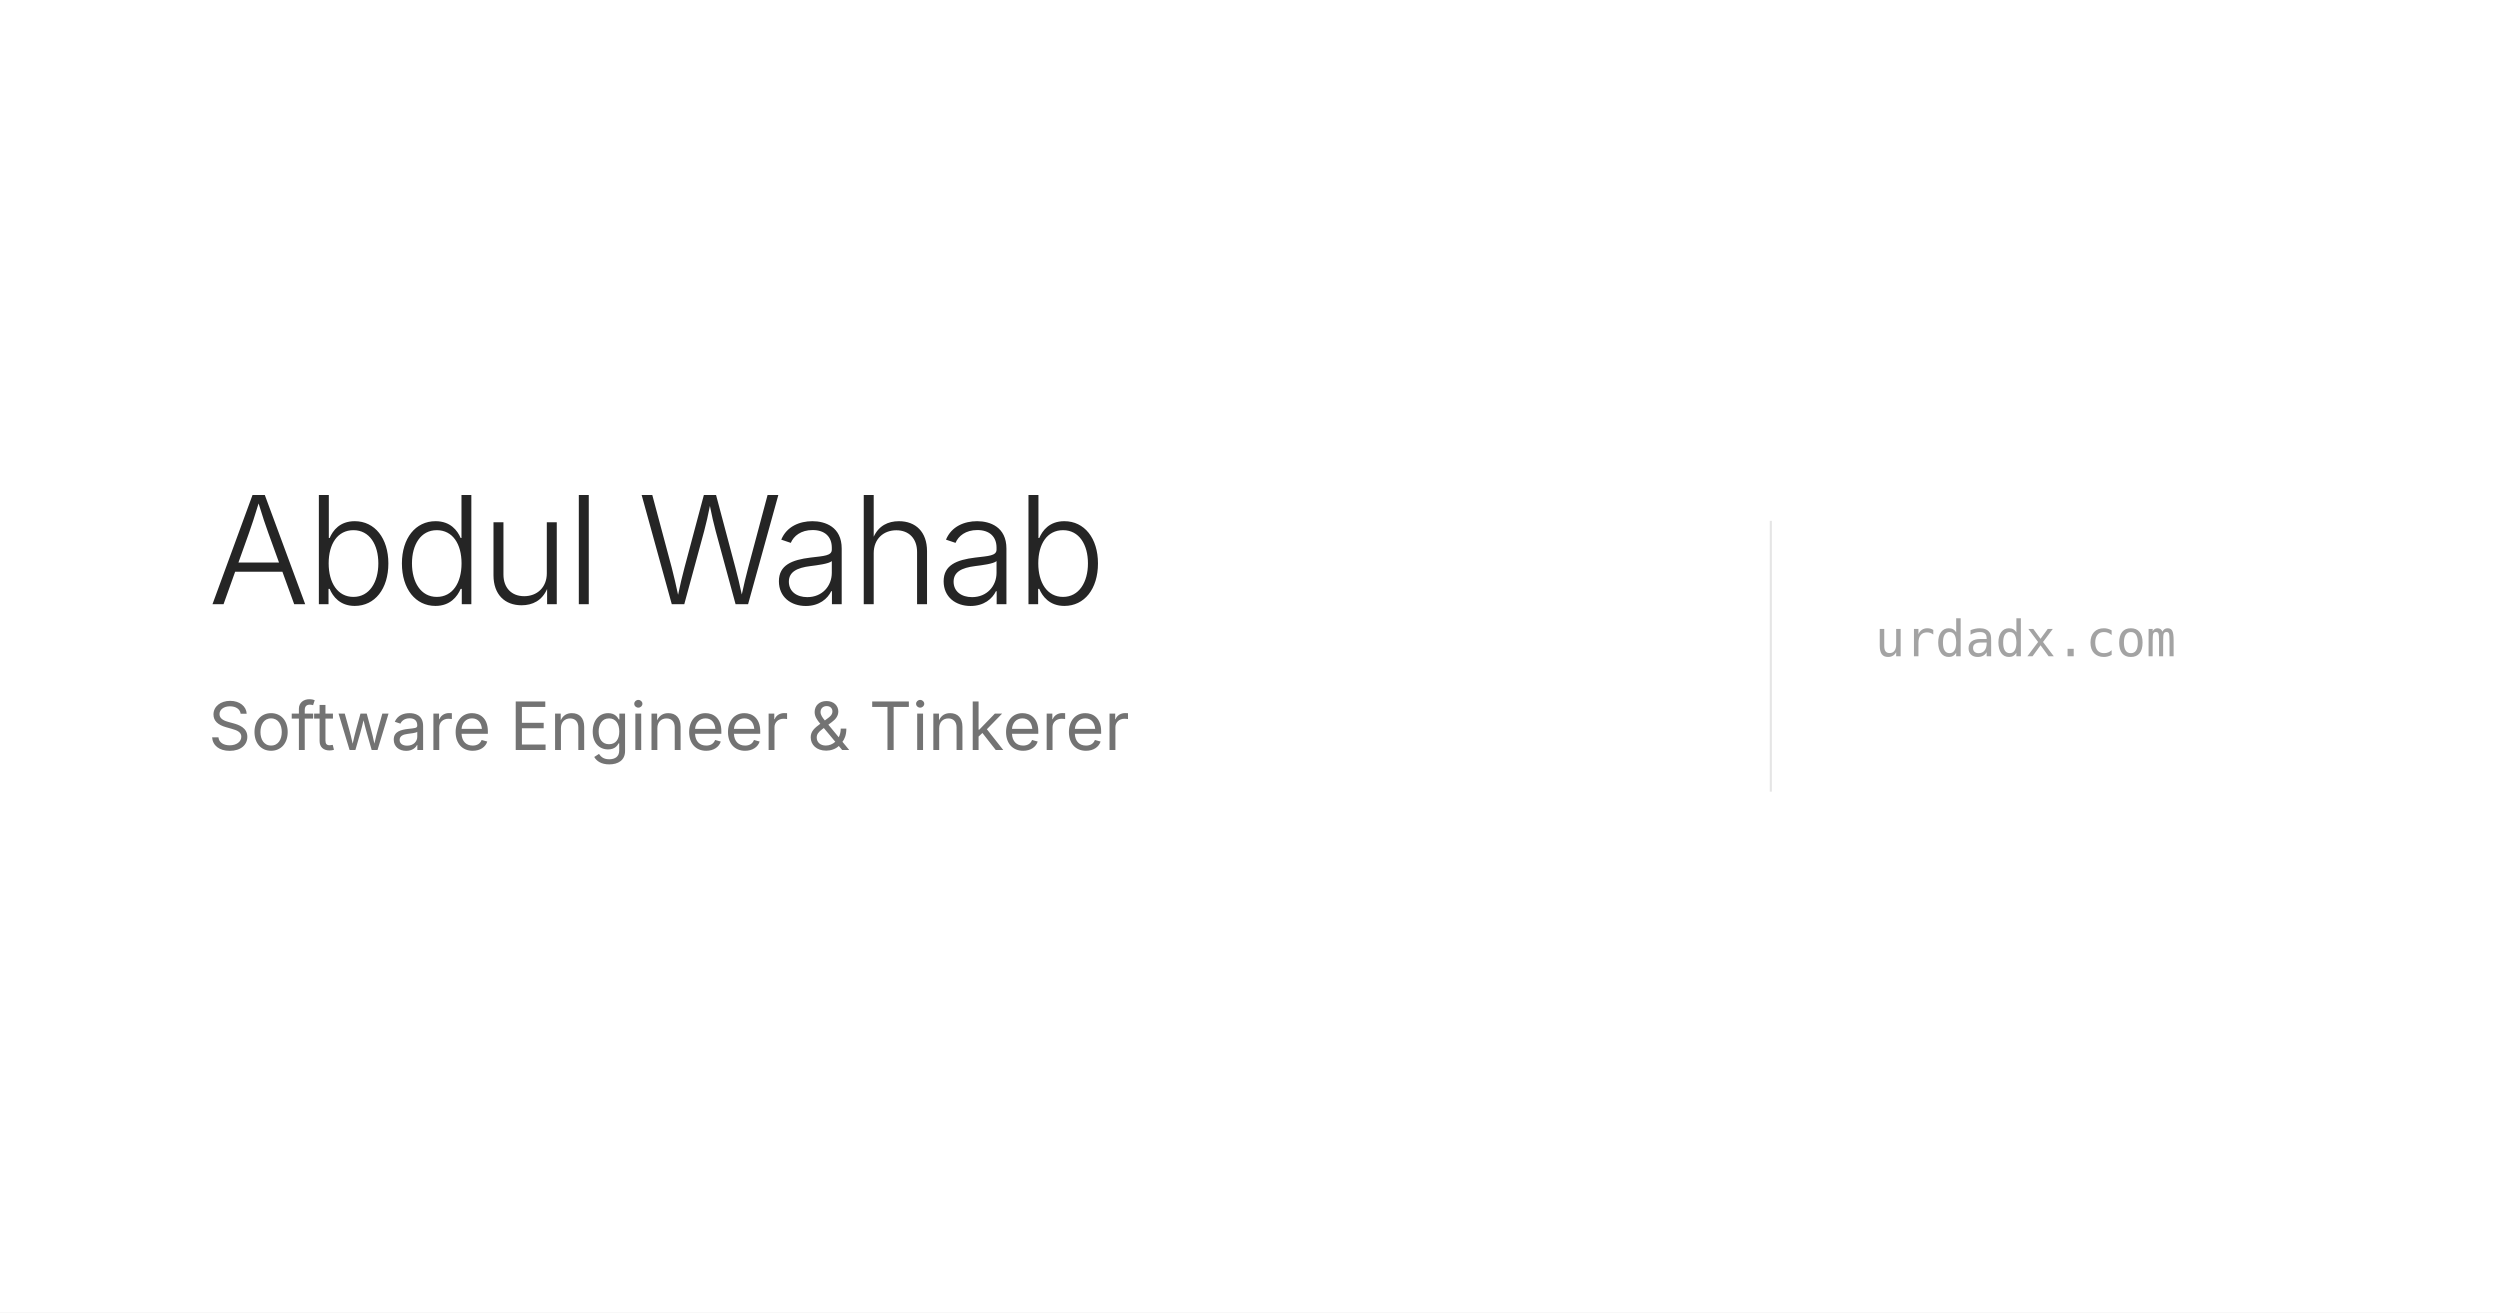
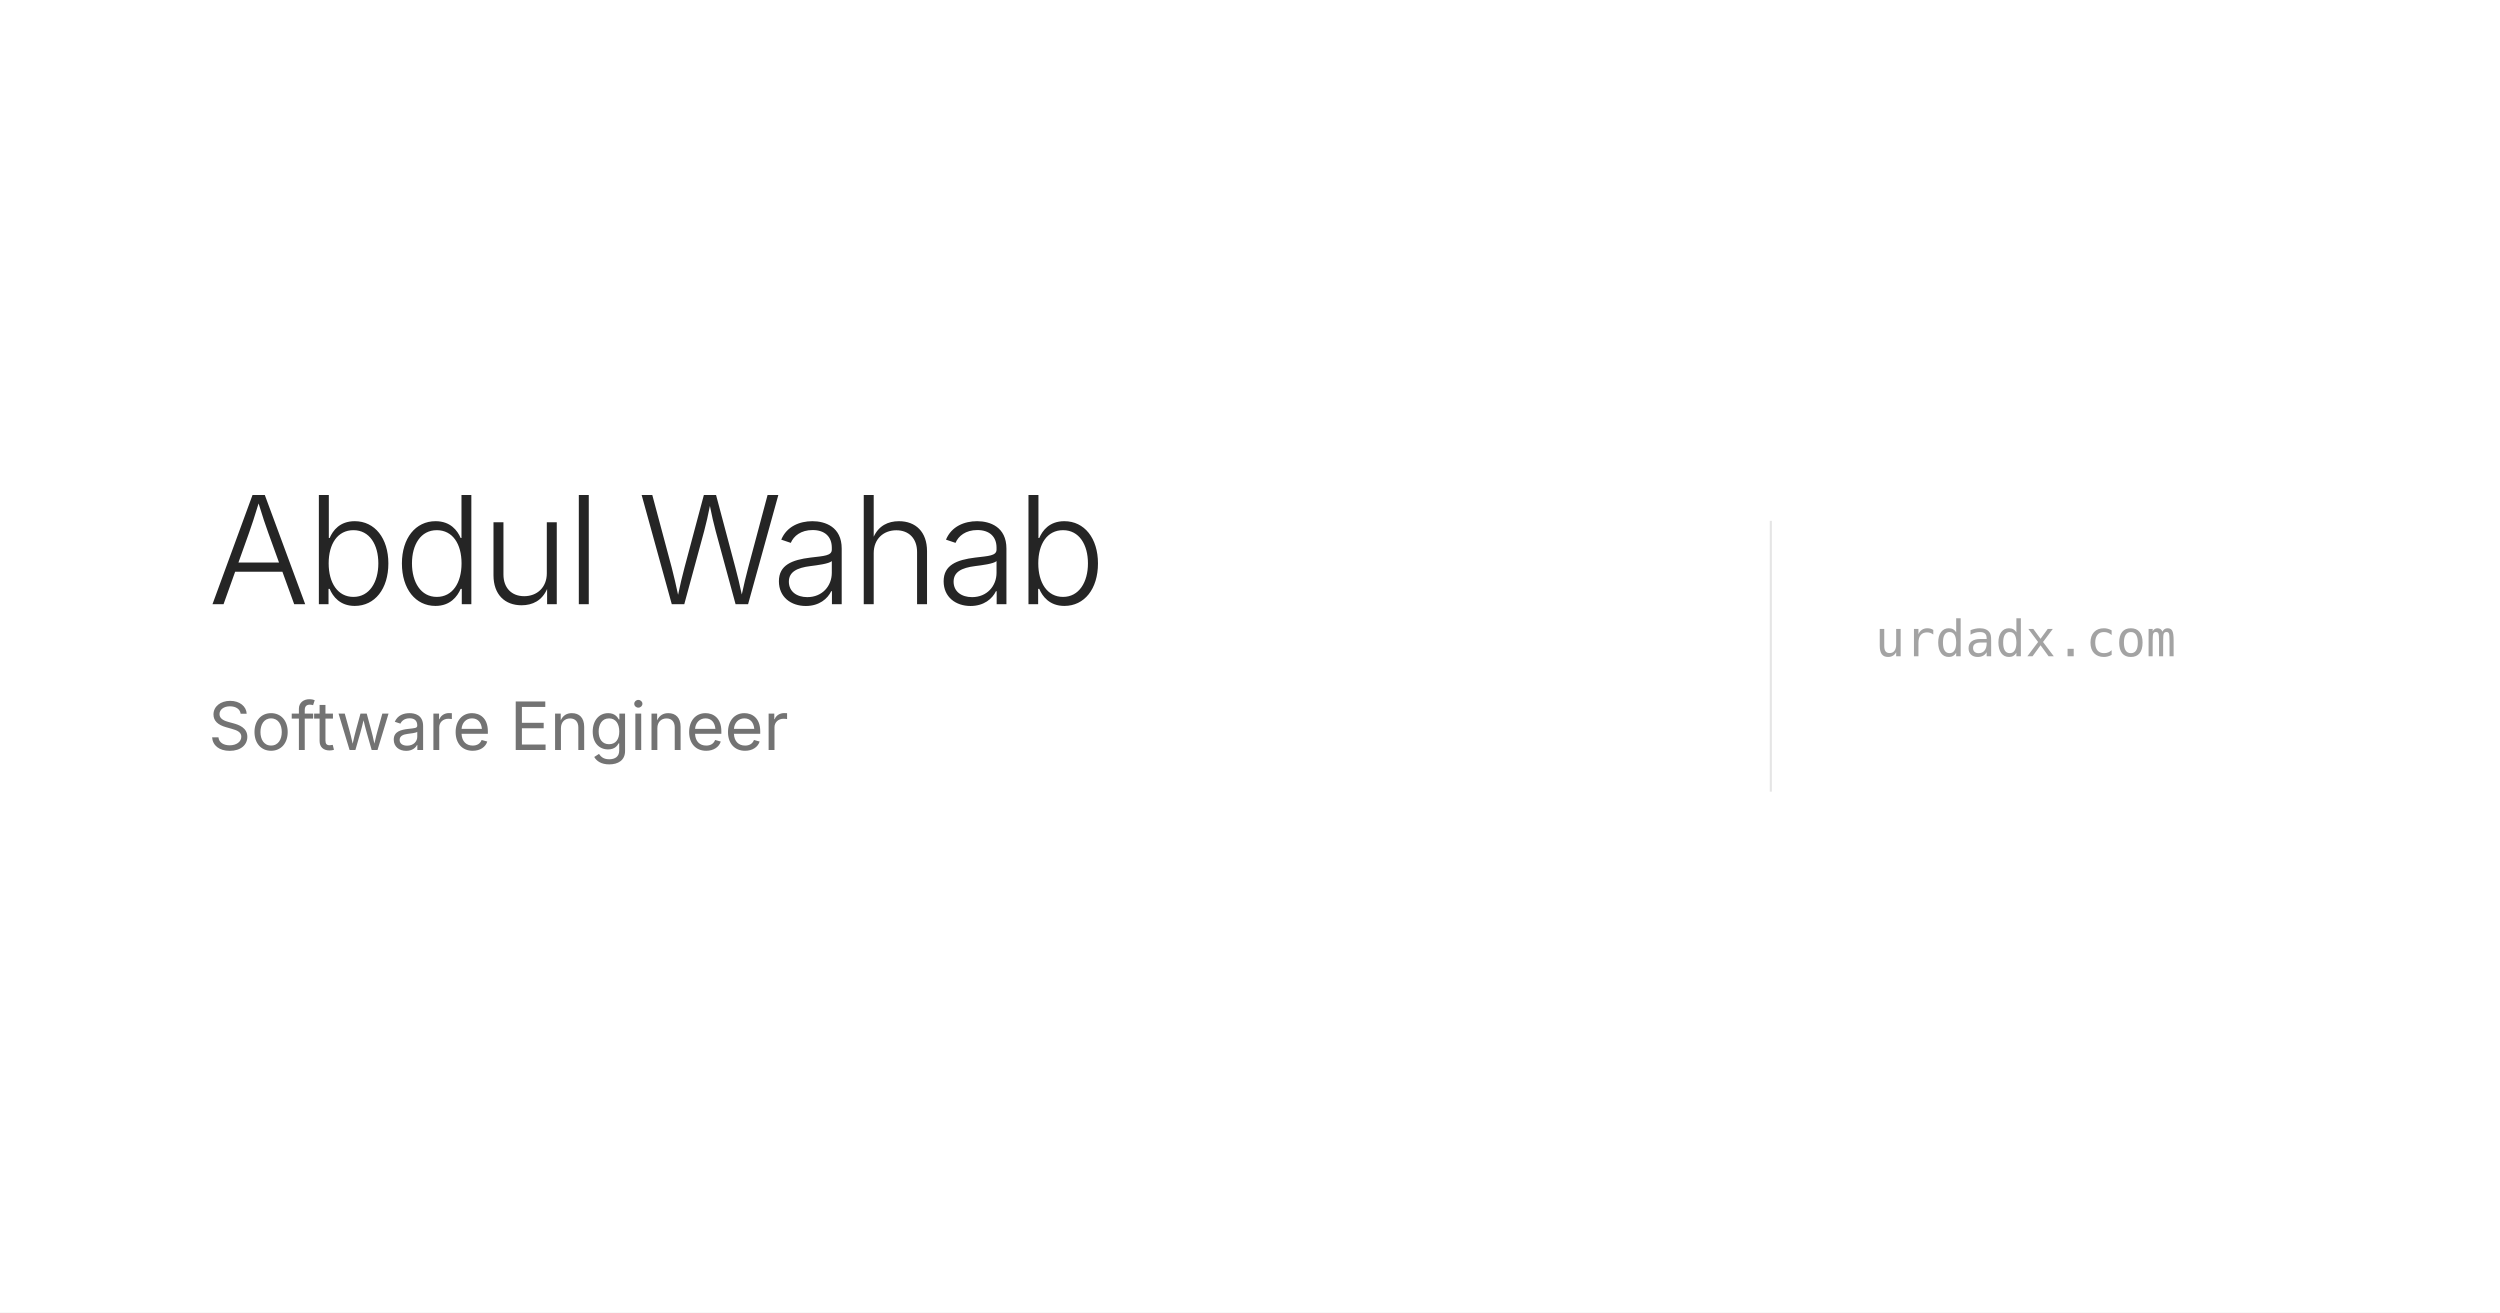
<svg xmlns="http://www.w3.org/2000/svg" width="1200" height="630" viewBox="0 0 1200 630">
  <rect width="1200" height="630" fill="#ffffff" />
  <text x="100" y="290" font-family="system-ui, -apple-system, sans-serif" font-size="72" font-weight="300" fill="#252525" letter-spacing="-0.02em">
    Abdul Wahab
  </text>
  <text x="100" y="360" font-family="system-ui, -apple-system, sans-serif" font-size="32" font-weight="400" fill="#737373">
-     Software Engineer &amp; Tinkerer
+     Software Engineer 
  </text>
  <line x1="850" y1="250" x2="850" y2="380" stroke="#e5e5e5" stroke-width="1" />
  <text x="900" y="315" font-family="ui-monospace, monospace" font-size="24" fill="#a3a3a3">
    urdadx.com
  </text>
</svg>
